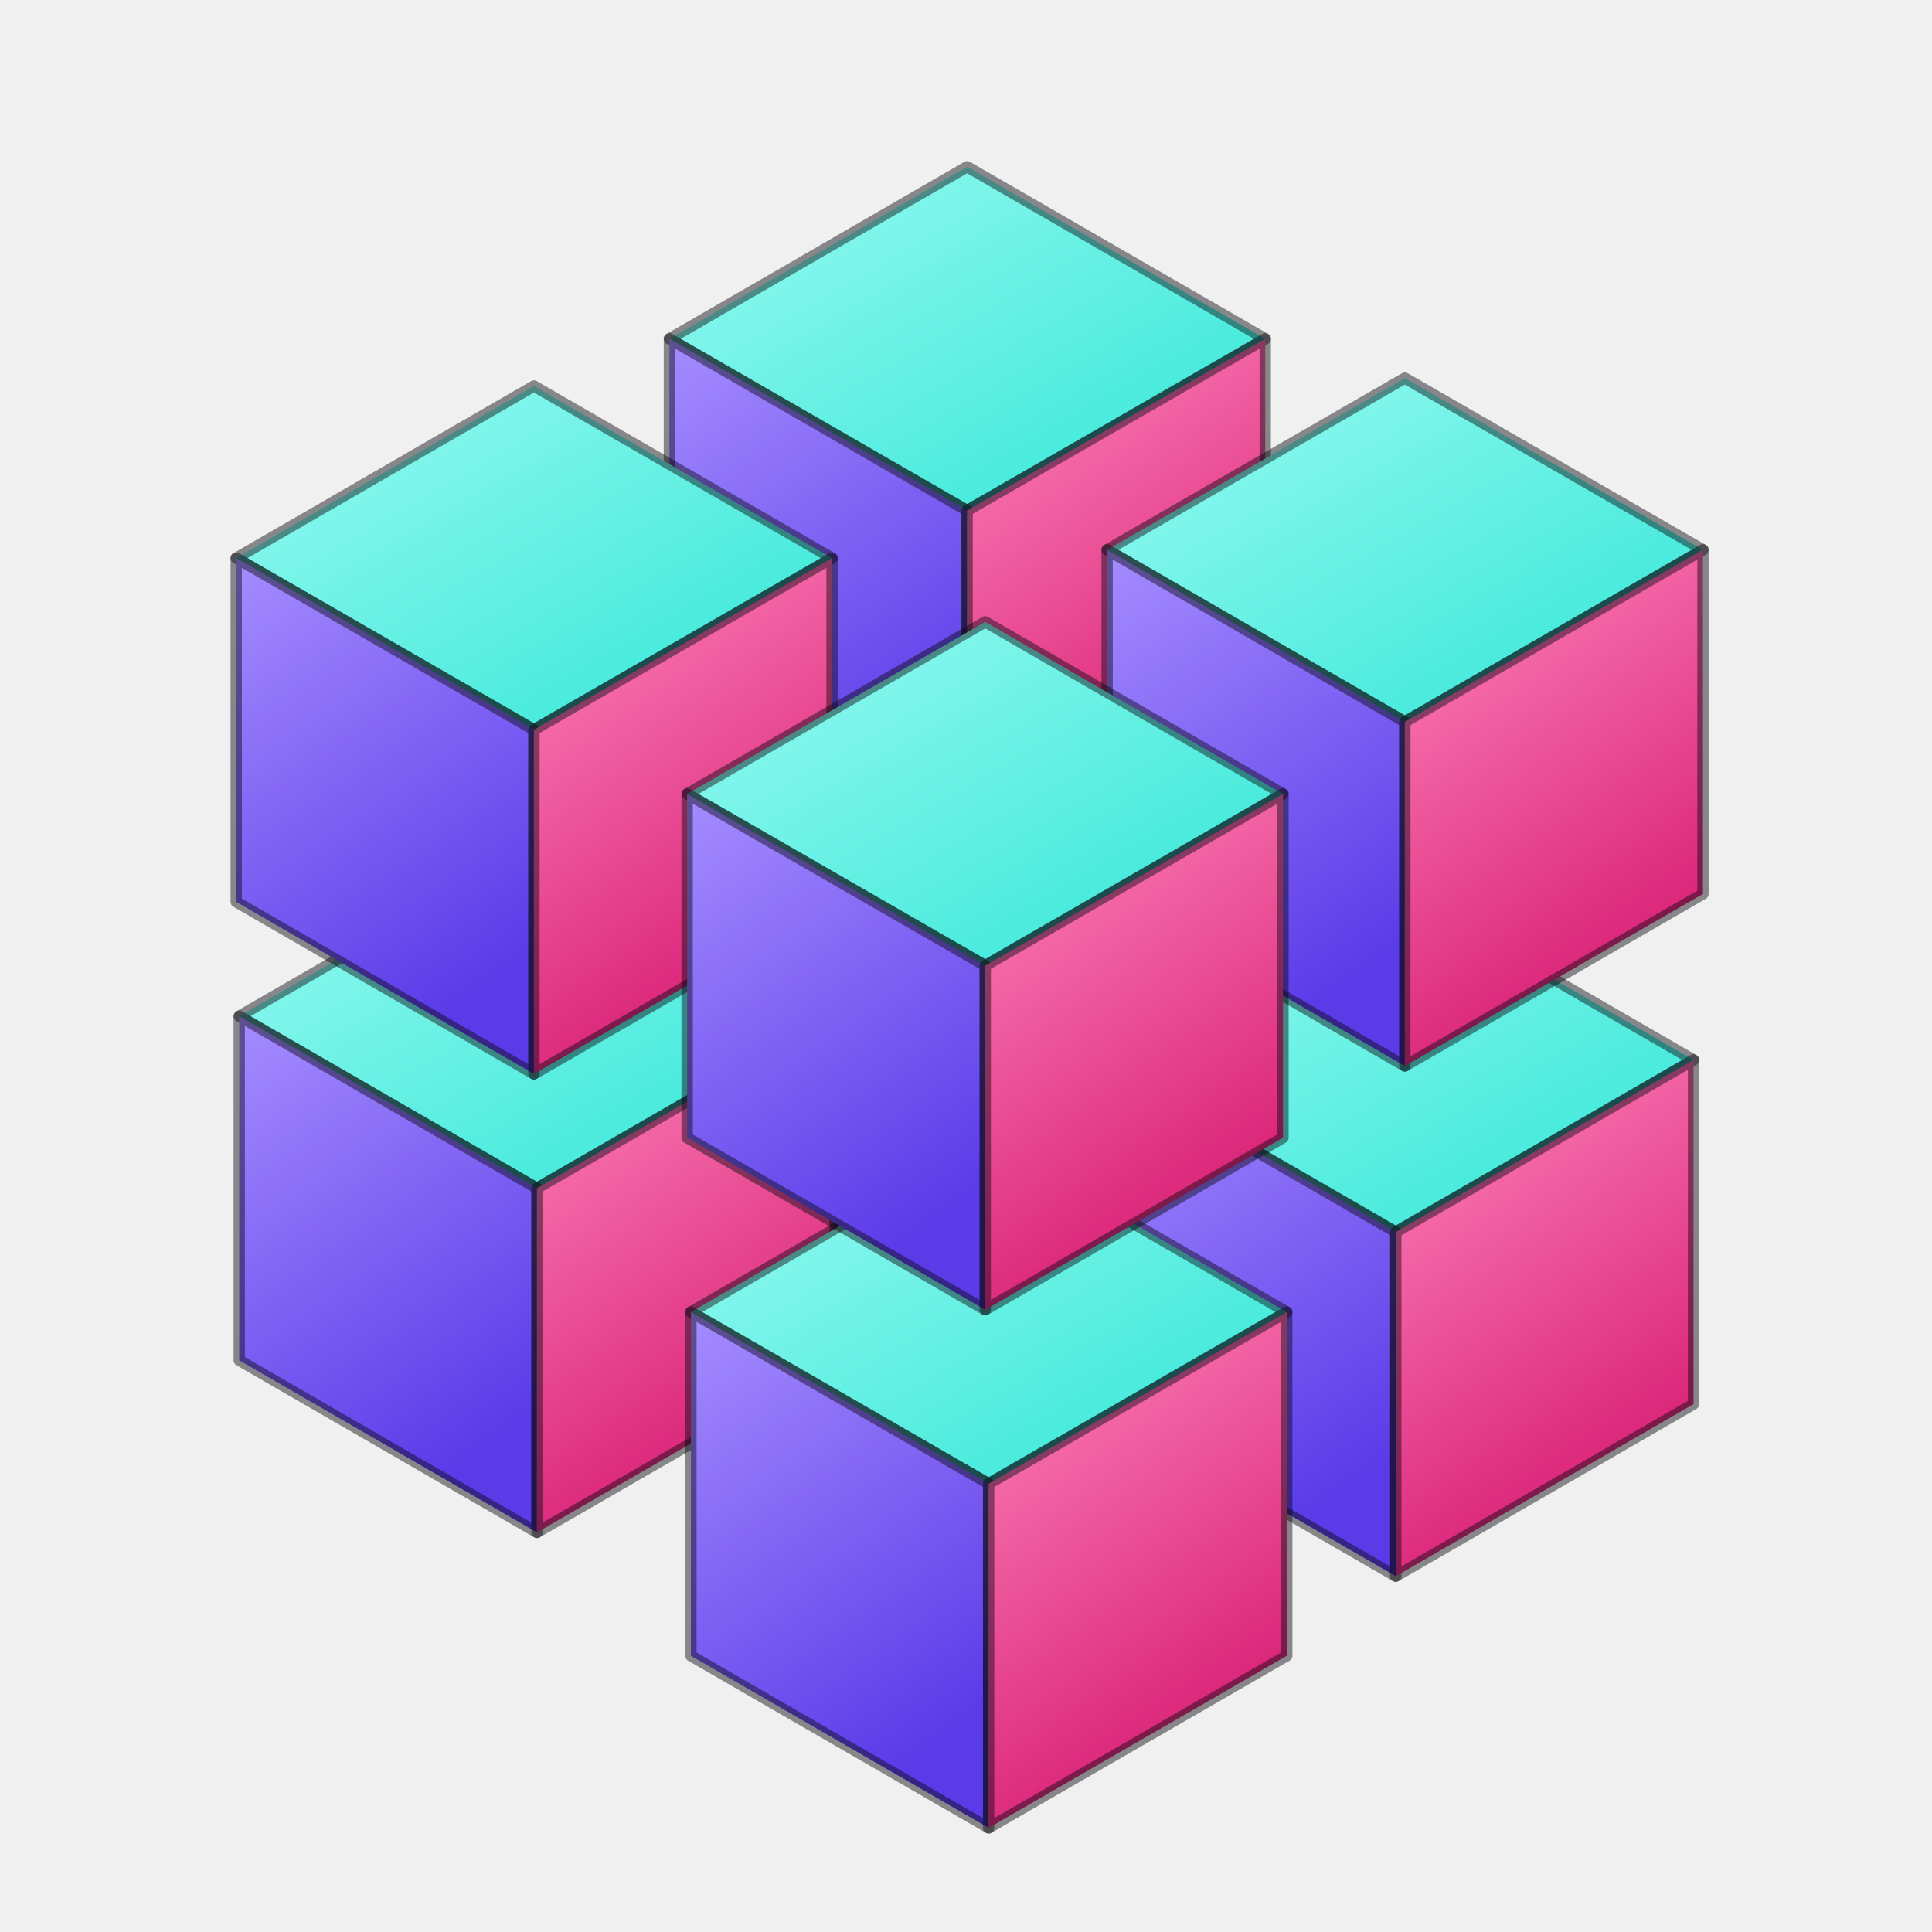
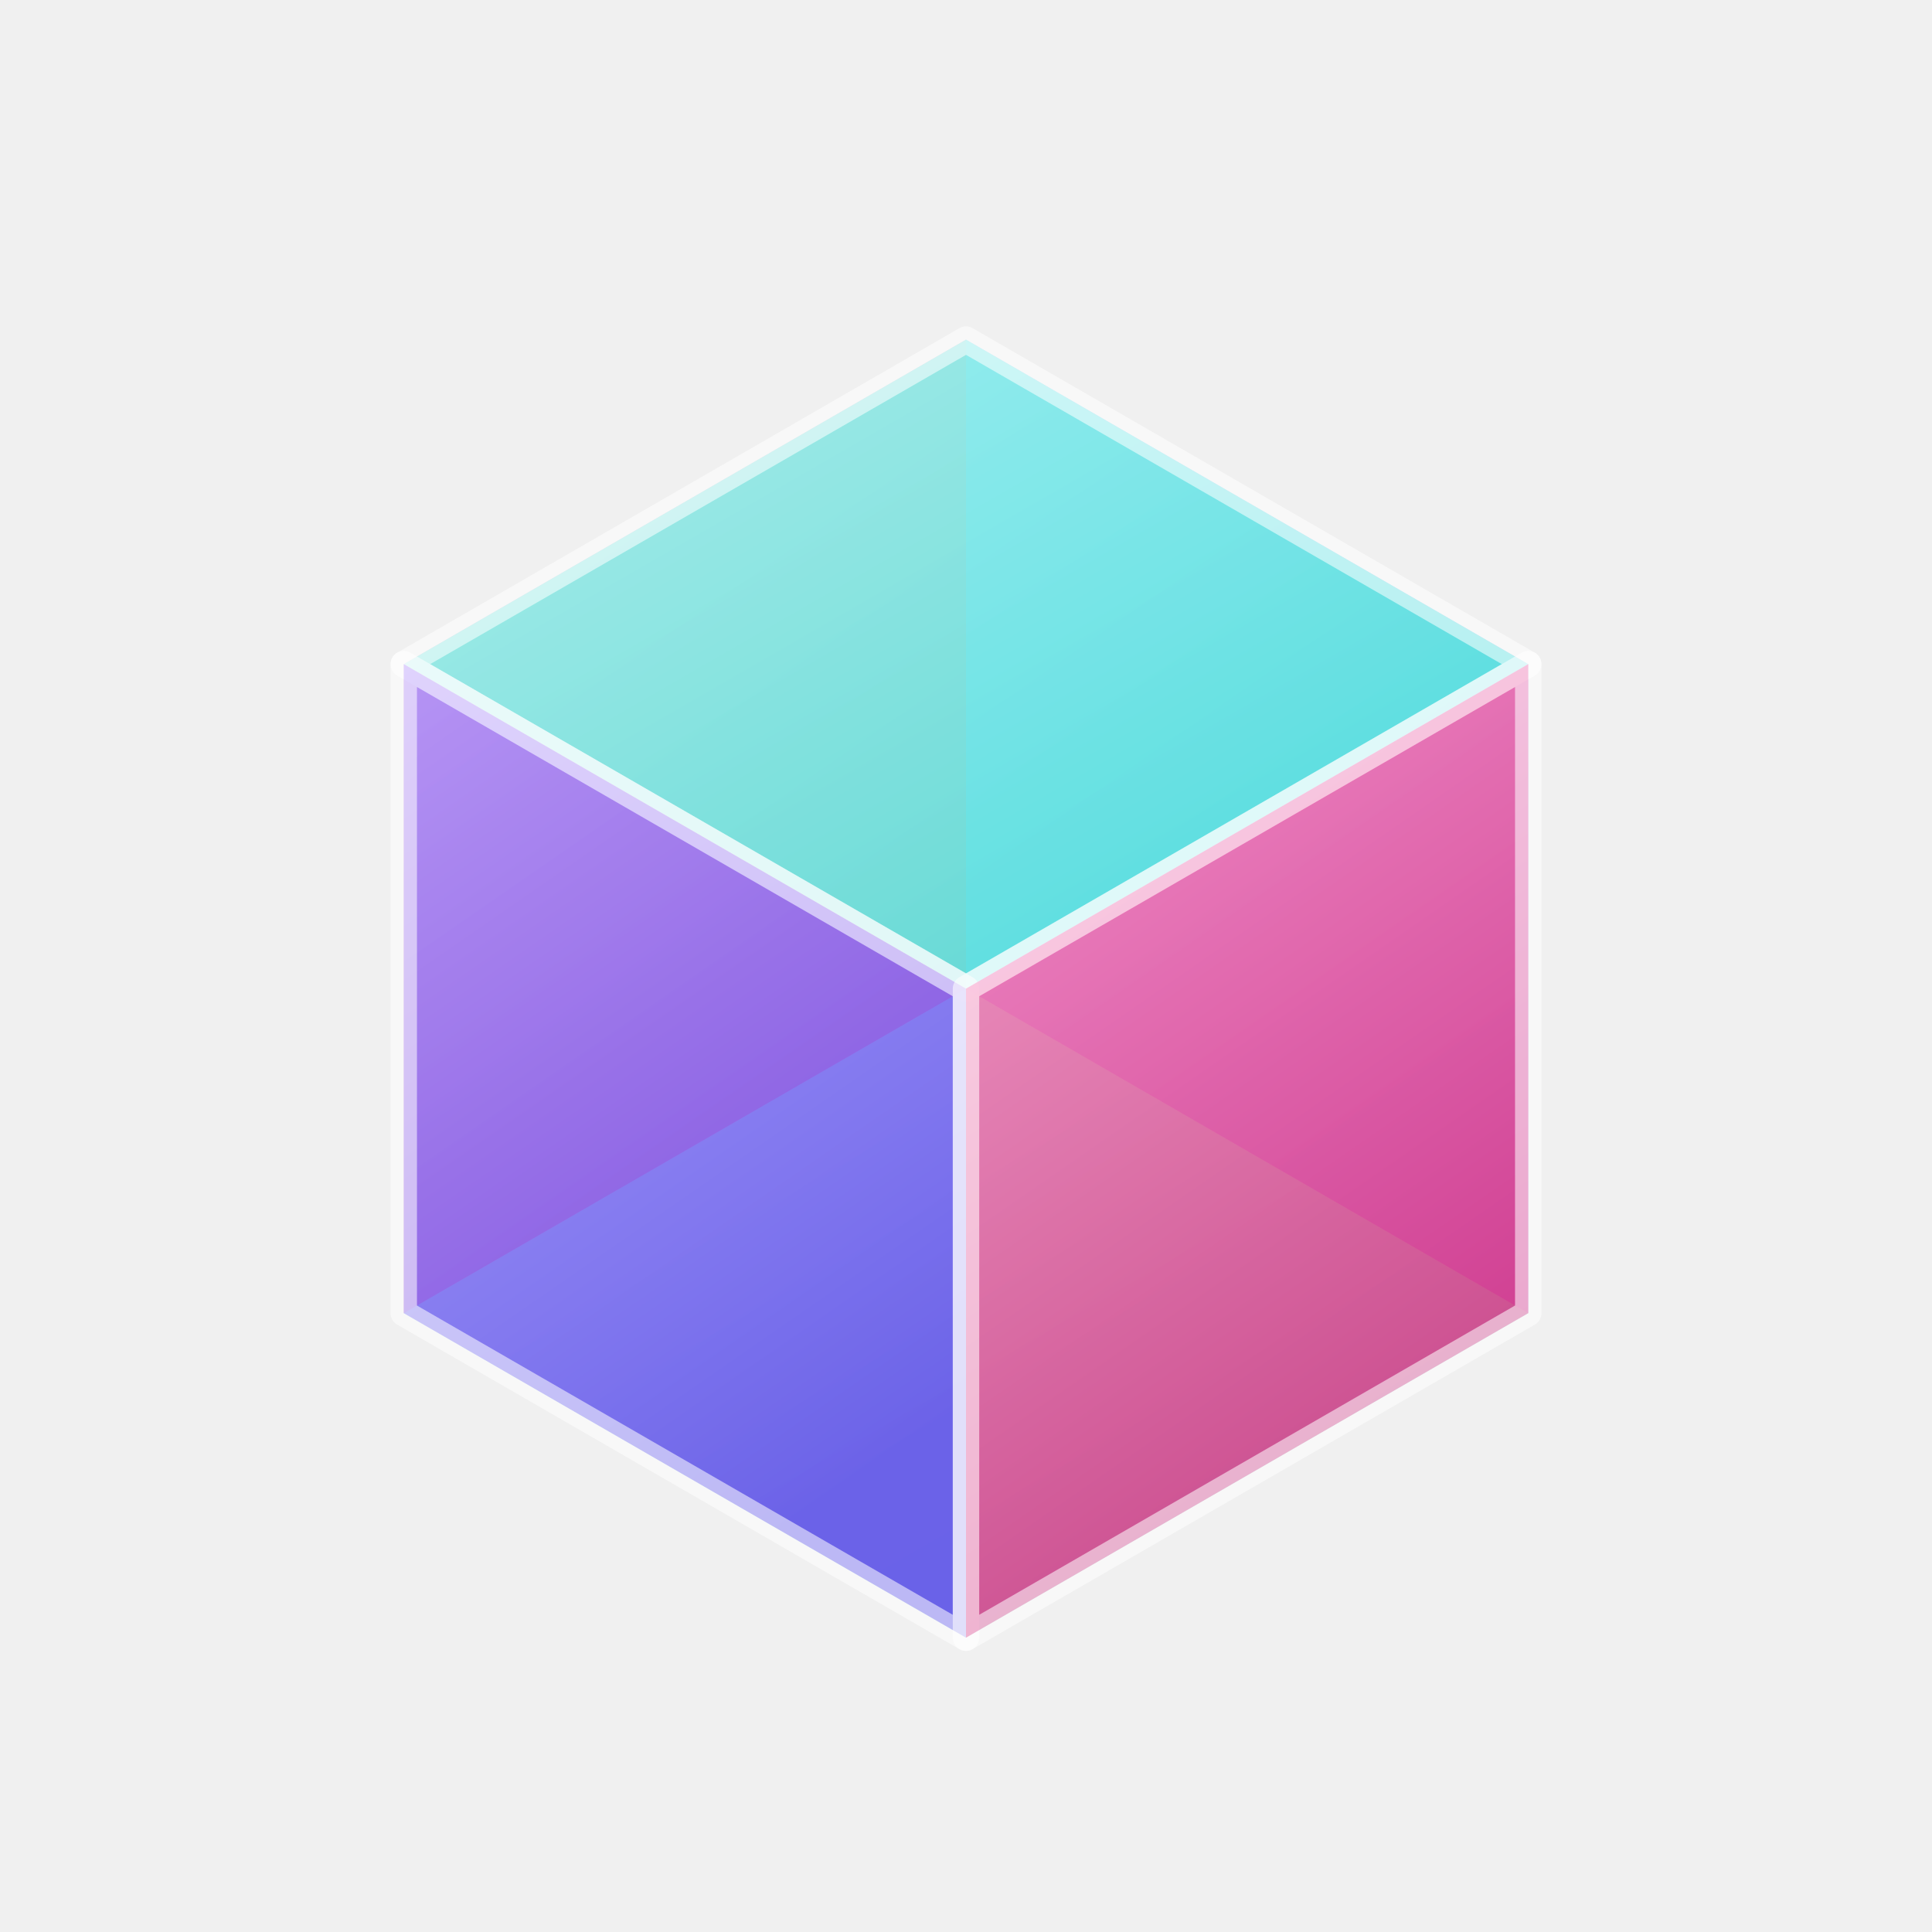
<svg xmlns="http://www.w3.org/2000/svg" viewBox="0 0 512 512">
  <defs>
    <linearGradient id="t" x1="0" y1="0" x2="1" y2="1">
      <stop offset="0" stop-color="#9bfaf1" />
      <stop offset="1" stop-color="#2ee6d6" />
    </linearGradient>
    <linearGradient id="l" x1="0" y1="0" x2="0.4" y2="1">
      <stop offset="0" stop-color="#a58cff" />
      <stop offset="1" stop-color="#5b3be8" />
    </linearGradient>
    <linearGradient id="r" x1="0" y1="0" x2="0.4" y2="1">
      <stop offset="0" stop-color="#ff86bd" />
      <stop offset="1" stop-color="#d81e74" />
    </linearGradient>
  </defs>
-   <polygon points="246.4,162.7 325.3,208.2 246.4,253.8 167.5,208.2" fill="url(#t)" stroke="#07080f" stroke-opacity="0.45" stroke-width="3" stroke-linejoin="round" />
-   <polygon points="167.5,208.2 246.4,253.8 246.4,345.0 167.5,299.4" fill="url(#l)" stroke="#07080f" stroke-opacity="0.45" stroke-width="3" stroke-linejoin="round" />
-   <polygon points="325.3,208.2 246.4,253.8 246.4,345.0 325.3,299.4" fill="url(#r)" stroke="#07080f" stroke-opacity="0.45" stroke-width="3" stroke-linejoin="round" />
-   <polygon points="369.9,235.3 448.8,280.9 369.9,326.5 290.9,280.9" fill="url(#t)" stroke="#07080f" stroke-opacity="0.45" stroke-width="3" stroke-linejoin="round" />
-   <polygon points="290.9,280.9 369.9,326.5 369.9,417.7 290.9,372.1" fill="url(#l)" stroke="#07080f" stroke-opacity="0.45" stroke-width="3" stroke-linejoin="round" />
-   <polygon points="448.8,280.9 369.9,326.5 369.9,417.7 448.8,372.1" fill="url(#r)" stroke="#07080f" stroke-opacity="0.45" stroke-width="3" stroke-linejoin="round" />
-   <polygon points="142.3,223.7 221.3,269.3 142.3,314.9 63.4,269.3" fill="url(#t)" stroke="#07080f" stroke-opacity="0.45" stroke-width="3" stroke-linejoin="round" />
-   <polygon points="63.4,269.3 142.3,314.9 142.3,406.1 63.4,360.5" fill="url(#l)" stroke="#07080f" stroke-opacity="0.45" stroke-width="3" stroke-linejoin="round" />
-   <polygon points="221.3,269.3 142.3,314.9 142.3,406.1 221.3,360.5" fill="url(#r)" stroke="#07080f" stroke-opacity="0.45" stroke-width="3" stroke-linejoin="round" />
-   <polygon points="256.3,44.2 335.3,89.8 256.3,135.3 177.4,89.8" fill="url(#t)" stroke="#07080f" stroke-opacity="0.45" stroke-width="3" stroke-linejoin="round" />
-   <polygon points="177.4,89.8 256.3,135.3 256.3,226.5 177.4,180.9" fill="url(#l)" stroke="#07080f" stroke-opacity="0.45" stroke-width="3" stroke-linejoin="round" />
-   <polygon points="335.3,89.8 256.3,135.3 256.3,226.5 335.3,180.9" fill="url(#r)" stroke="#07080f" stroke-opacity="0.45" stroke-width="3" stroke-linejoin="round" />
-   <polygon points="141.5,102.3 220.5,147.9 141.5,193.4 62.6,147.9" fill="url(#t)" stroke="#07080f" stroke-opacity="0.45" stroke-width="3" stroke-linejoin="round" />
-   <polygon points="62.6,147.9 141.5,193.4 141.5,284.6 62.6,239.0" fill="url(#l)" stroke="#07080f" stroke-opacity="0.45" stroke-width="3" stroke-linejoin="round" />
-   <polygon points="220.5,147.9 141.5,193.4 141.5,284.6 220.5,239.0" fill="url(#r)" stroke="#07080f" stroke-opacity="0.45" stroke-width="3" stroke-linejoin="round" />
-   <polygon points="262.0,302.1 341.0,347.7 262.0,393.2 183.1,347.7" fill="url(#t)" stroke="#07080f" stroke-opacity="0.45" stroke-width="3" stroke-linejoin="round" />
-   <polygon points="183.1,347.7 262.0,393.2 262.0,484.4 183.1,438.8" fill="url(#l)" stroke="#07080f" stroke-opacity="0.45" stroke-width="3" stroke-linejoin="round" />
-   <polygon points="341.0,347.7 262.0,393.2 262.0,484.4 341.0,438.8" fill="url(#r)" stroke="#07080f" stroke-opacity="0.45" stroke-width="3" stroke-linejoin="round" />
-   <polygon points="372.3,100.2 451.3,145.7 372.3,191.3 293.4,145.7" fill="url(#t)" stroke="#07080f" stroke-opacity="0.45" stroke-width="3" stroke-linejoin="round" />
-   <polygon points="293.4,145.7 372.3,191.3 372.3,282.5 293.4,236.9" fill="url(#l)" stroke="#07080f" stroke-opacity="0.45" stroke-width="3" stroke-linejoin="round" />
-   <polygon points="451.3,145.7 372.3,191.3 372.3,282.5 451.3,236.9" fill="url(#r)" stroke="#07080f" stroke-opacity="0.45" stroke-width="3" stroke-linejoin="round" />
-   <polygon points="261.1,164.8 340.0,210.4 261.1,255.9 182.1,210.4" fill="url(#t)" stroke="#07080f" stroke-opacity="0.45" stroke-width="3" stroke-linejoin="round" />
-   <polygon points="182.1,210.4 261.1,255.9 261.1,347.1 182.1,301.5" fill="url(#l)" stroke="#07080f" stroke-opacity="0.45" stroke-width="3" stroke-linejoin="round" />
-   <polygon points="340.0,210.4 261.1,255.9 261.1,347.1 340.0,301.5" fill="url(#r)" stroke="#07080f" stroke-opacity="0.45" stroke-width="3" stroke-linejoin="round" />
+   <polygon points="107.0,348.0 256.0,262.0 405.0,348.0 256.0,434.0" fill="url(#t)" fill-opacity="0.5" />
+   <polygon points="107.0,176.0 256.0,90.0 256.0,262.0 107.0,348.0" fill="url(#r)" fill-opacity="0.45" />
+   <polygon points="256.0,90.0 405.0,176.0 405.0,348.0 256.0,262.0" fill="url(#l)" fill-opacity="0.45" />
+   <polygon points="256.0,90.0 405.0,176.0 256.0,262.0 107.0,176.0" fill="url(#t)" fill-opacity="0.8" stroke="#ffffff" stroke-opacity="0.55" stroke-width="7" stroke-linejoin="round" />
+   <polygon points="107.0,176.0 256.0,262.0 256.0,434.0 107.0,348.0" fill="url(#l)" fill-opacity="0.78" stroke="#ffffff" stroke-opacity="0.55" stroke-width="7" stroke-linejoin="round" />
+   <polygon points="256.0,262.0 405.0,176.0 405.0,348.0 256.0,434.0" fill="url(#r)" fill-opacity="0.78" stroke="#ffffff" stroke-opacity="0.55" stroke-width="7" stroke-linejoin="round" />
</svg>
